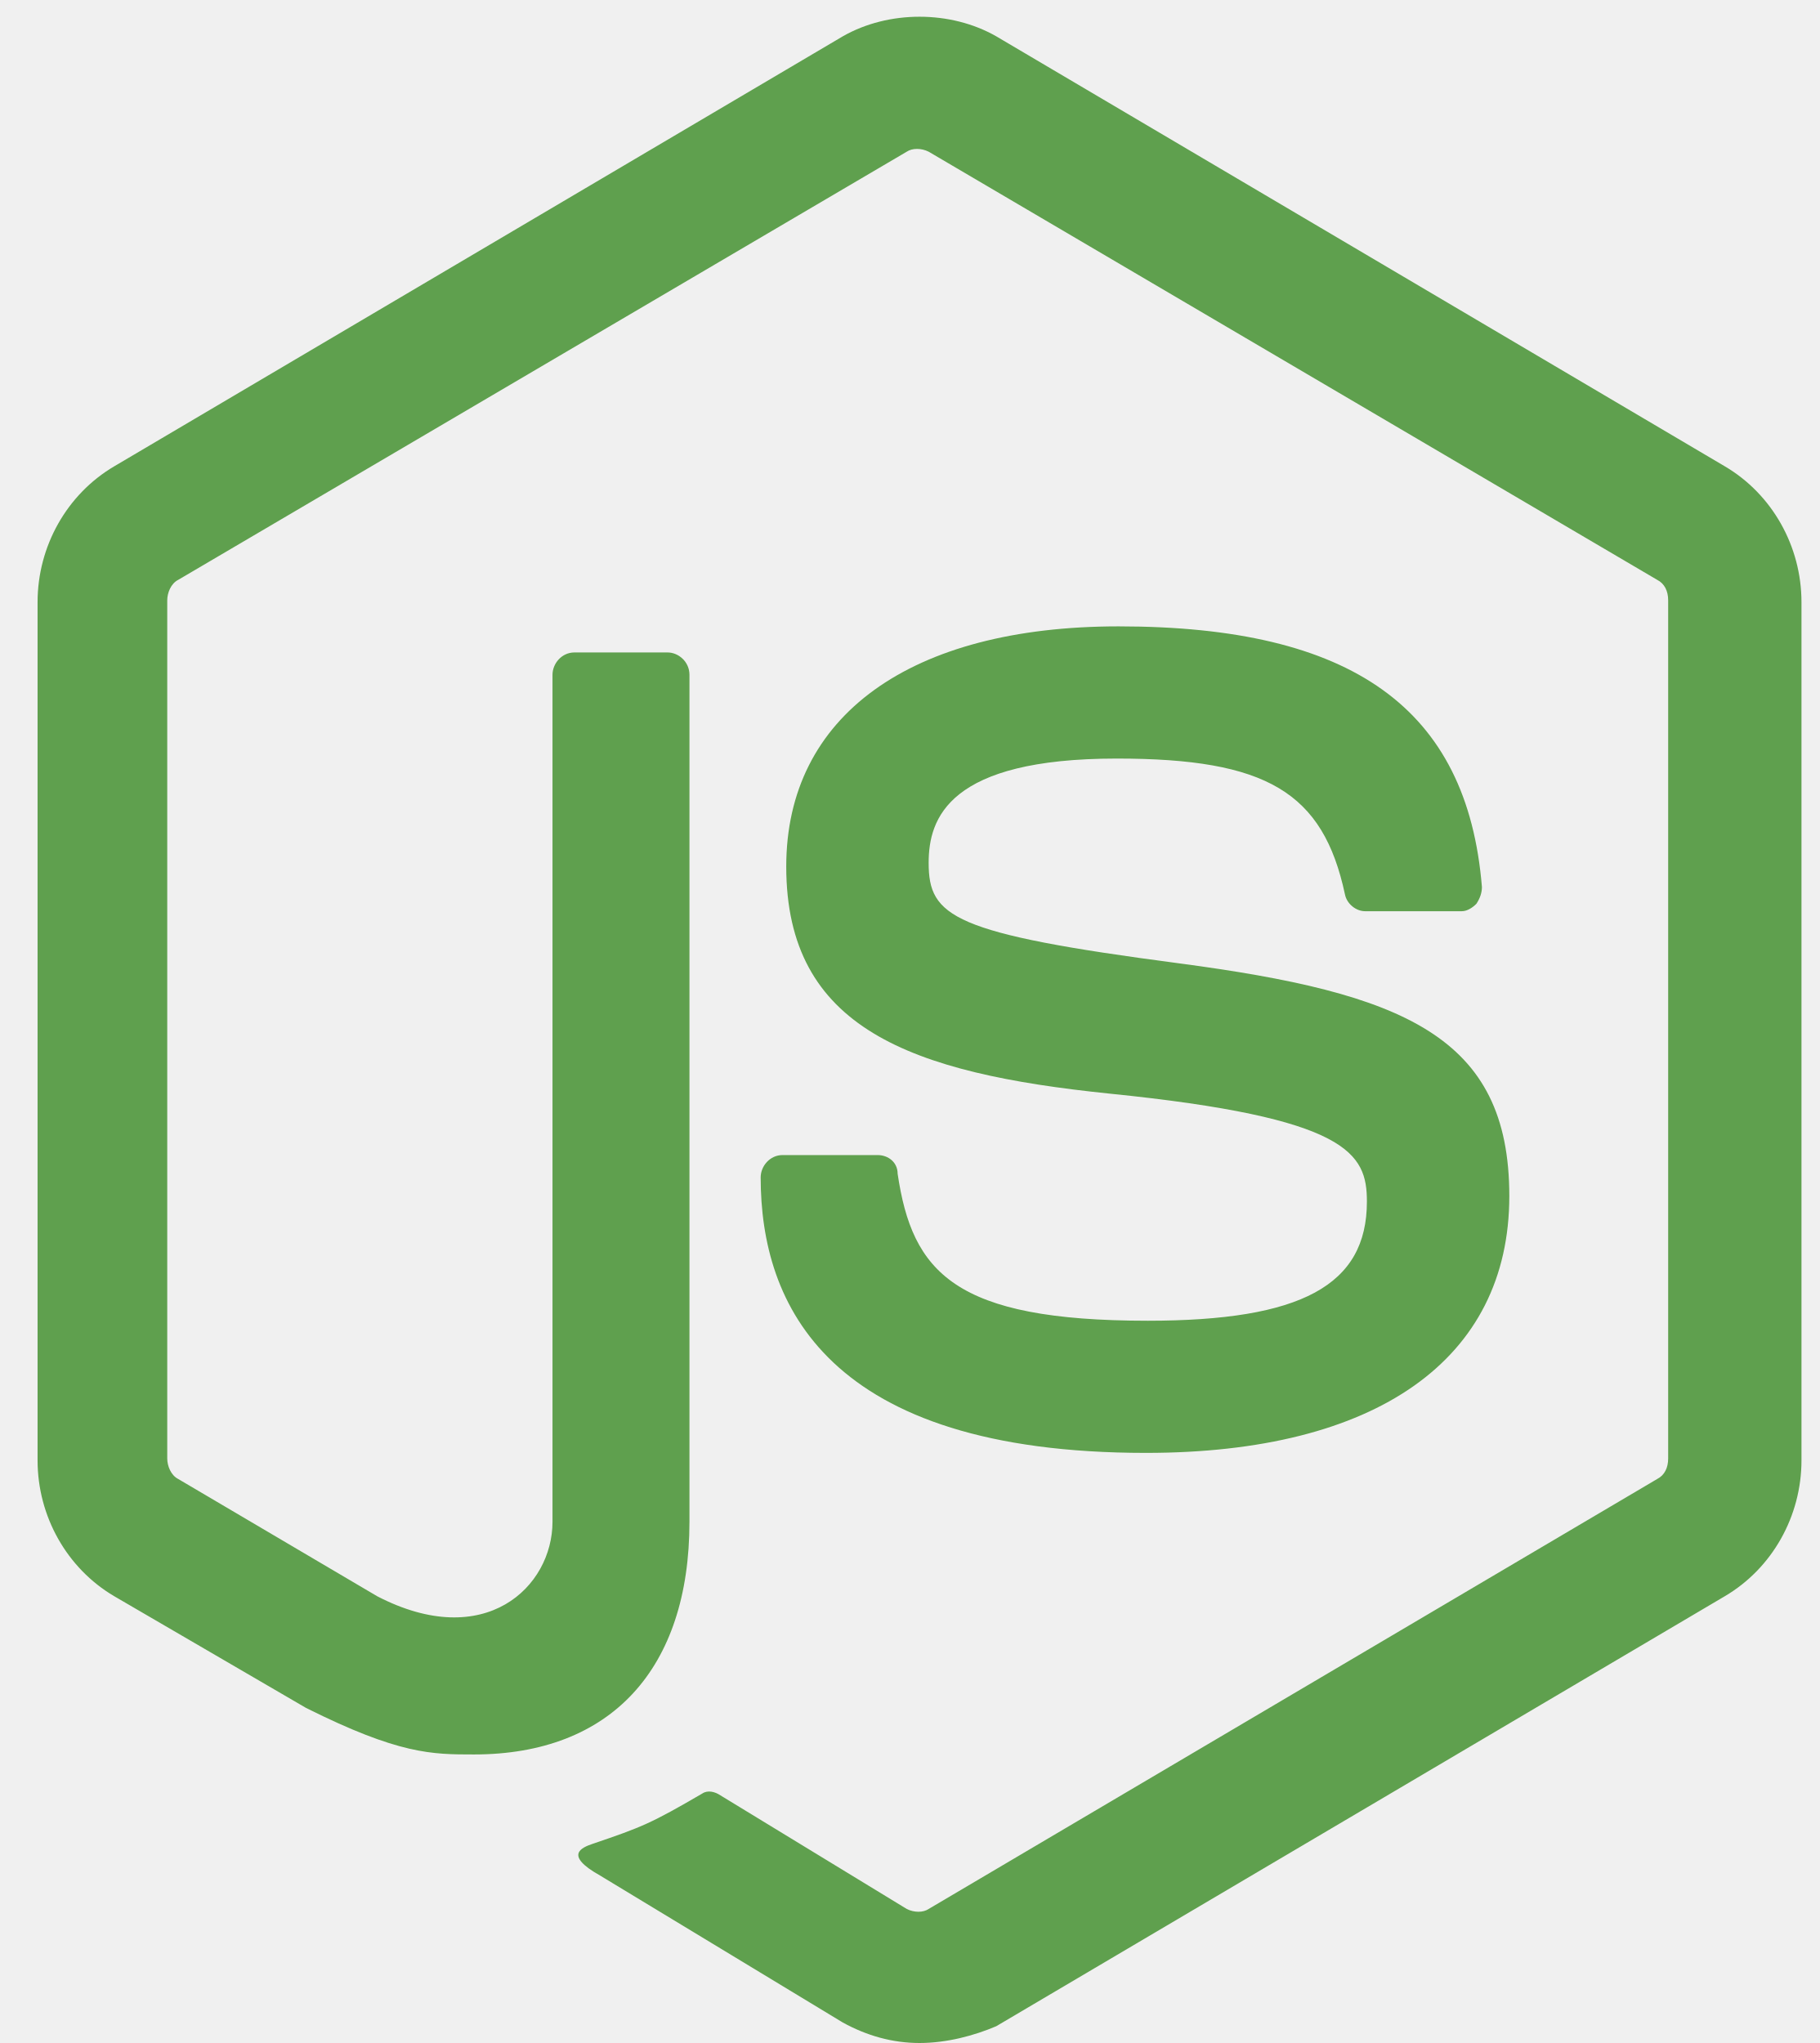
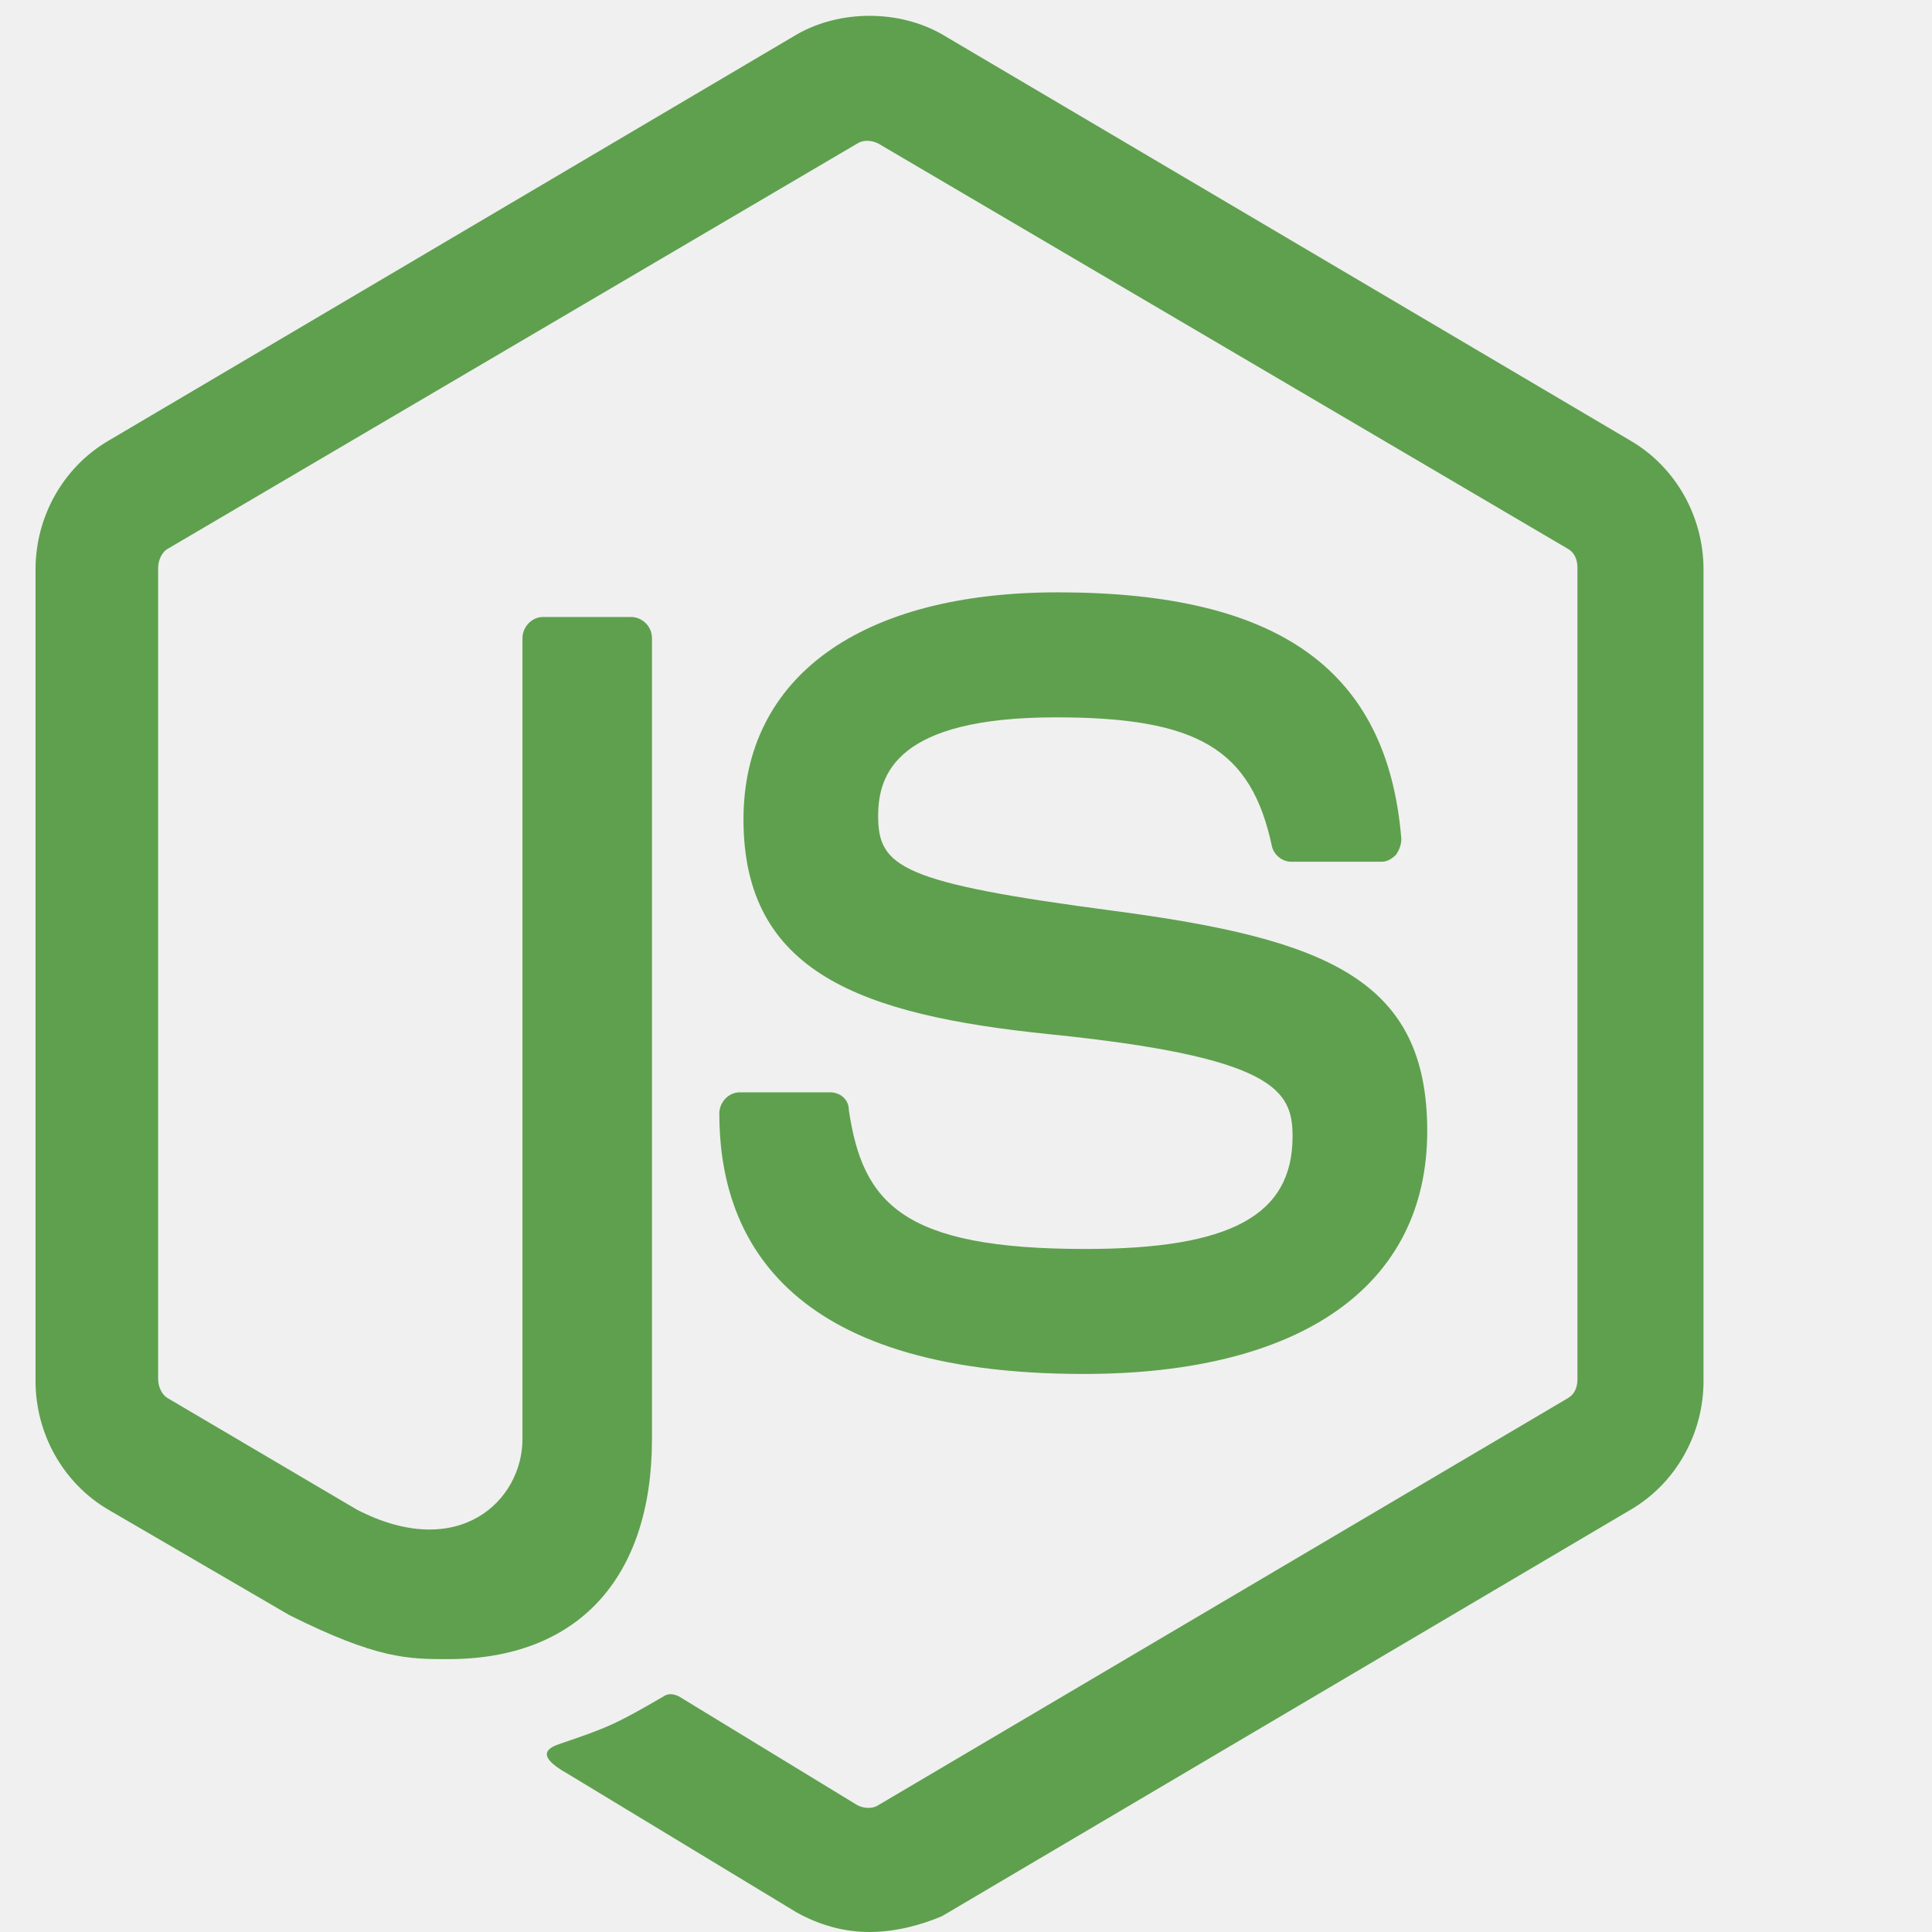
- <svg xmlns="http://www.w3.org/2000/svg" width="57" height="64" viewBox="0 0 57 64" fill="none">
+ <svg xmlns="http://www.w3.org/2000/svg" width="64" height="64" viewBox="0 0 64 64" fill="none">
  <g clip-path="url(#clip0_316_295)">
    <path d="M28.804 64C27.946 64 27.145 63.767 26.402 63.359L18.794 58.752C17.651 58.11 18.222 57.877 18.566 57.76C20.11 57.236 20.396 57.119 21.997 56.186C22.169 56.069 22.398 56.127 22.57 56.244L28.404 59.801C28.633 59.918 28.919 59.918 29.09 59.801L51.912 46.331C52.141 46.214 52.255 45.981 52.255 45.689V18.806C52.255 18.515 52.141 18.281 51.912 18.165L29.09 4.752C28.861 4.636 28.575 4.636 28.404 4.752L5.582 18.165C5.353 18.281 5.239 18.573 5.239 18.806V45.689C5.239 45.922 5.353 46.214 5.582 46.331L11.816 50.005C15.191 51.754 17.307 49.713 17.307 47.672V21.139C17.307 20.789 17.593 20.439 17.994 20.439H20.911C21.254 20.439 21.597 20.73 21.597 21.139V47.672C21.597 52.279 19.138 54.961 14.848 54.961C13.532 54.961 12.503 54.961 9.586 53.503L3.58 50.005C2.093 49.13 1.177 47.497 1.177 45.748V18.864C1.177 17.115 2.093 15.482 3.58 14.607L26.402 1.137C27.832 0.32 29.776 0.32 31.206 1.137L54.028 14.607C55.516 15.482 56.431 17.115 56.431 18.864V45.748C56.431 47.497 55.516 49.13 54.028 50.005L31.206 63.475C30.52 63.767 29.662 64 28.804 64Z" fill="#5FA04E" />
    <path d="M35.897 45.514C25.887 45.514 23.828 40.849 23.828 36.884C23.828 36.534 24.114 36.184 24.514 36.184H27.488C27.832 36.184 28.118 36.417 28.118 36.767C28.575 39.858 29.891 41.374 35.954 41.374C40.758 41.374 42.818 40.266 42.818 37.642C42.818 36.126 42.246 35.017 34.753 34.259C28.518 33.618 24.629 32.218 24.629 27.145C24.629 22.422 28.518 19.622 35.039 19.622C42.36 19.622 45.963 22.188 46.421 27.787C46.421 27.962 46.364 28.136 46.249 28.311C46.135 28.428 45.963 28.545 45.792 28.545H42.76C42.474 28.545 42.188 28.311 42.131 28.02C41.445 24.812 39.672 23.763 34.981 23.763C29.719 23.763 29.09 25.629 29.09 27.028C29.09 28.72 29.834 29.244 36.926 30.177C43.962 31.11 47.279 32.452 47.279 37.467C47.279 42.598 43.103 45.514 35.897 45.514Z" fill="#5FA04E" />
  </g>
  <defs>
    <clipPath id="clip0_316_295">
-       <rect width="56.32" height="64" fill="white" transform="translate(0.544678)" />
+       <rect width="64" height="64" fill="white" transform="translate(0.544678)" />
    </clipPath>
  </defs>
</svg>
